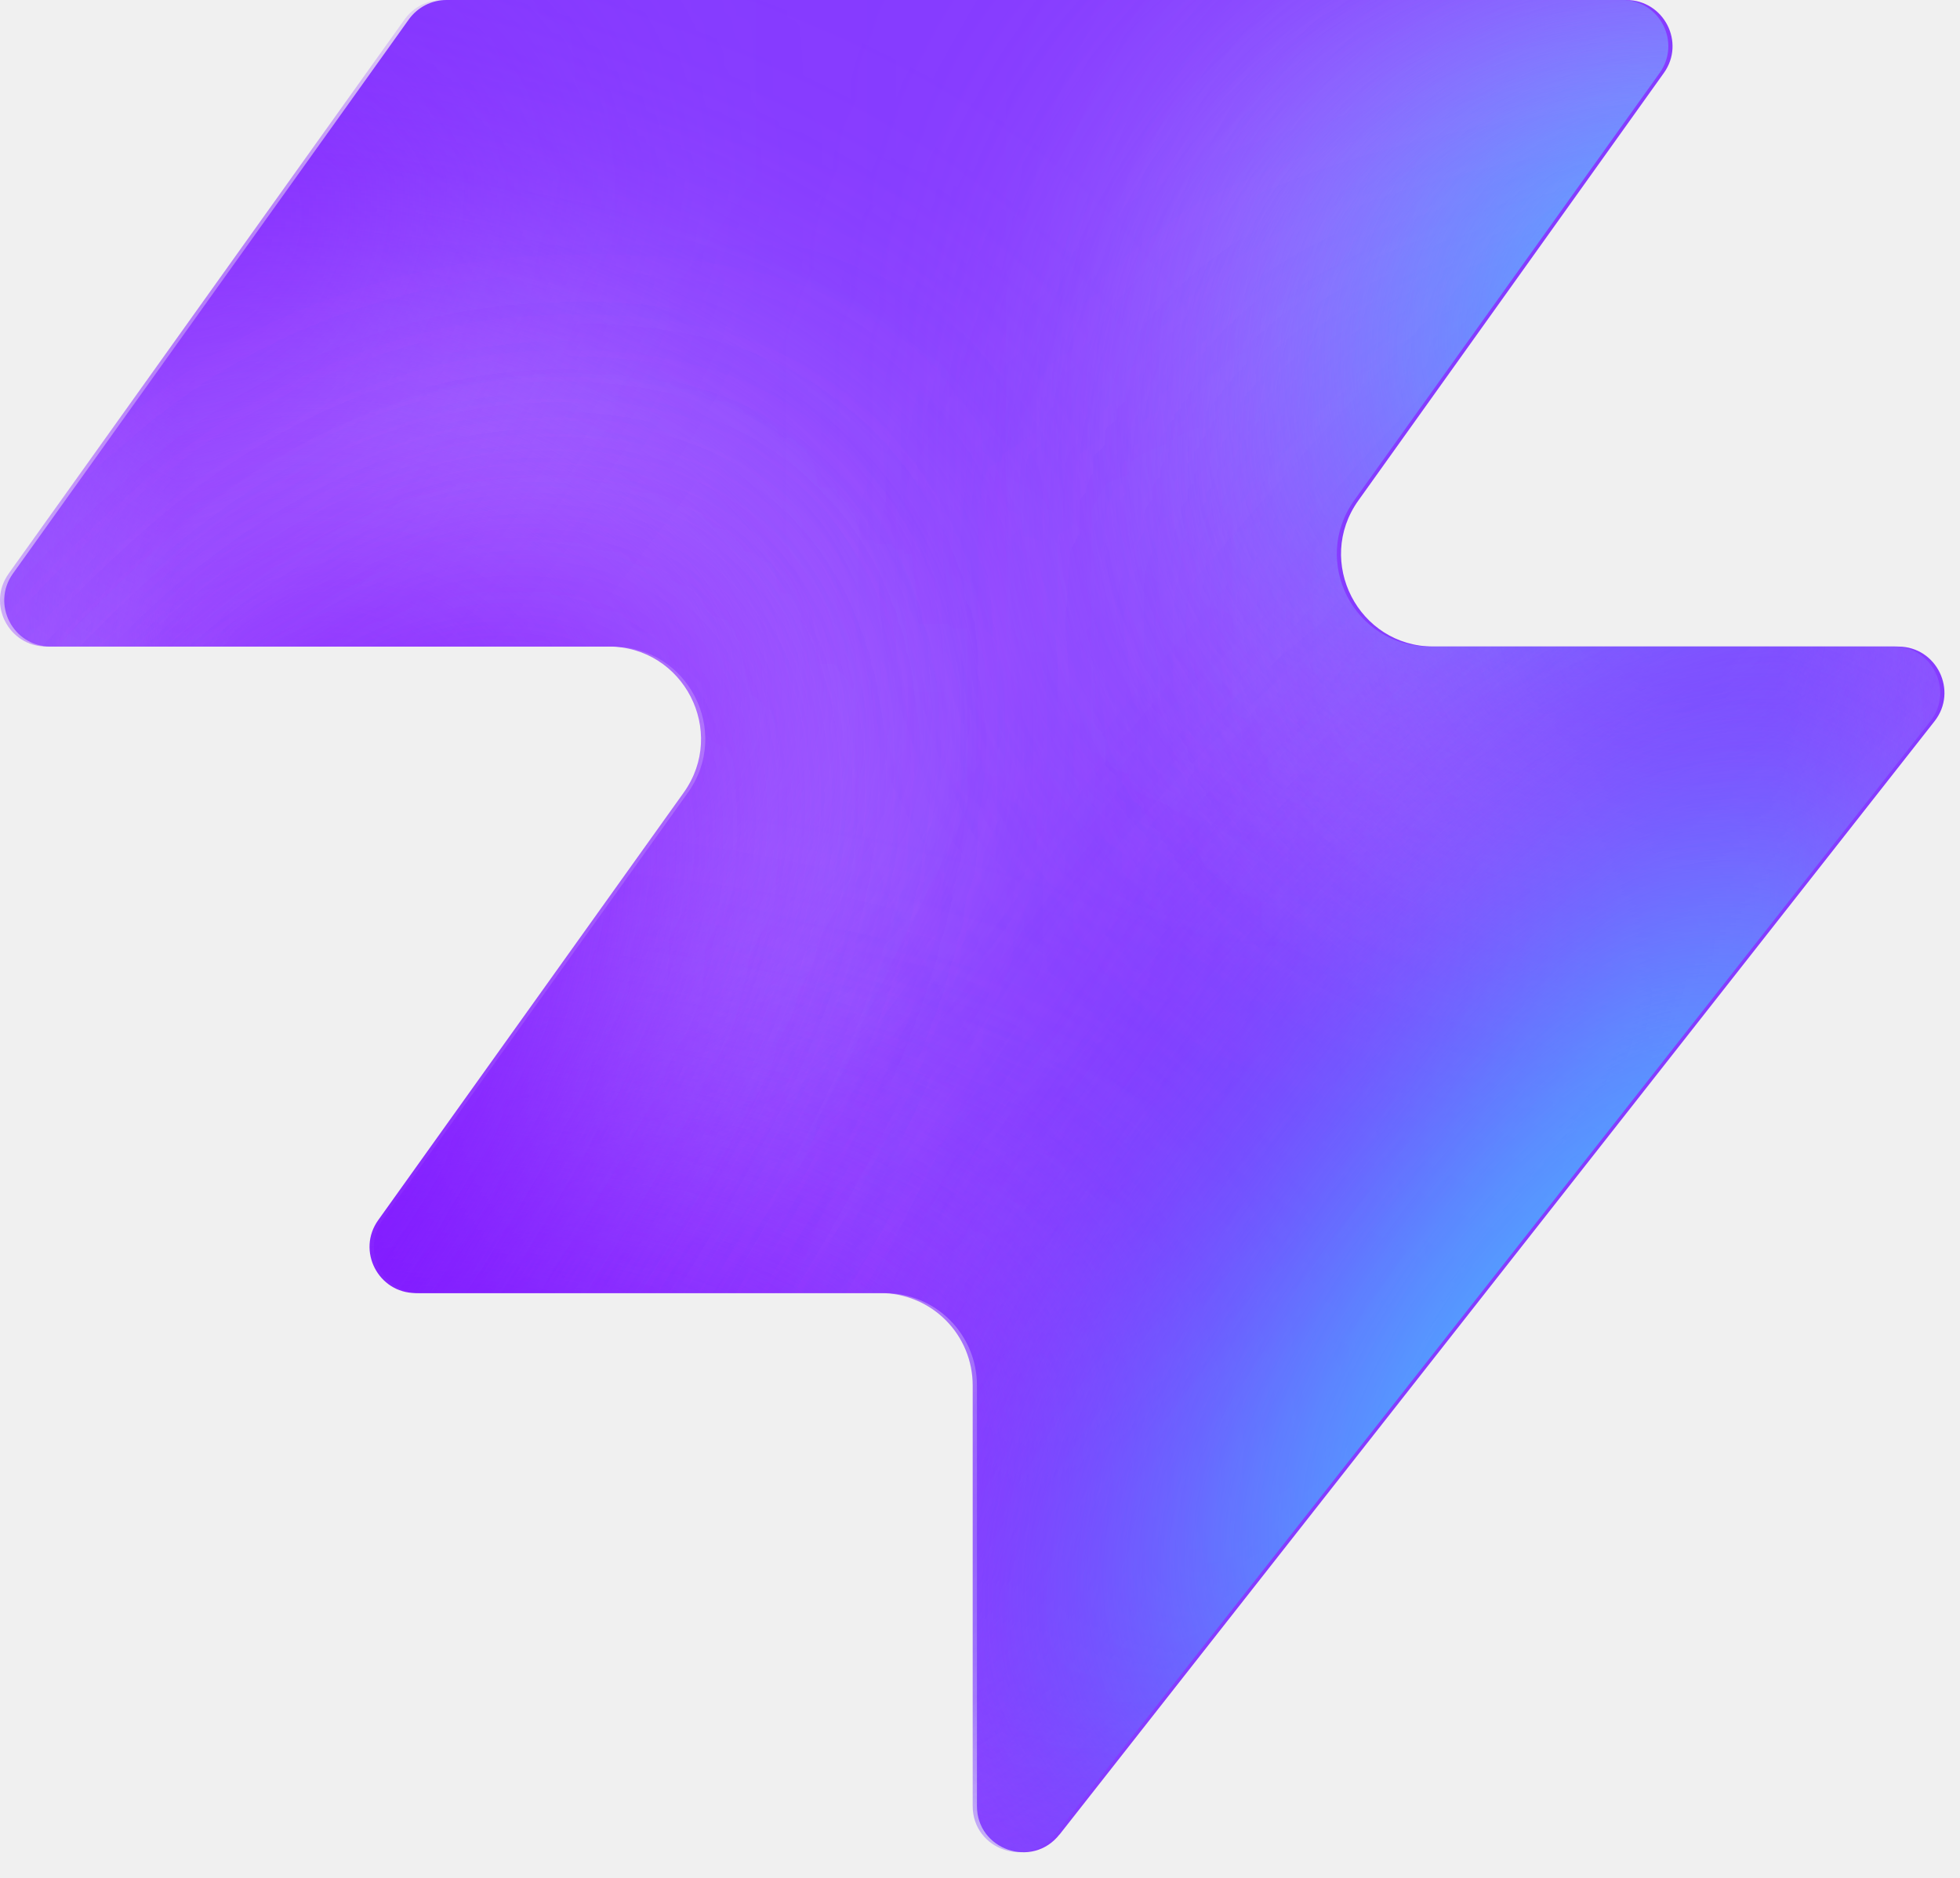
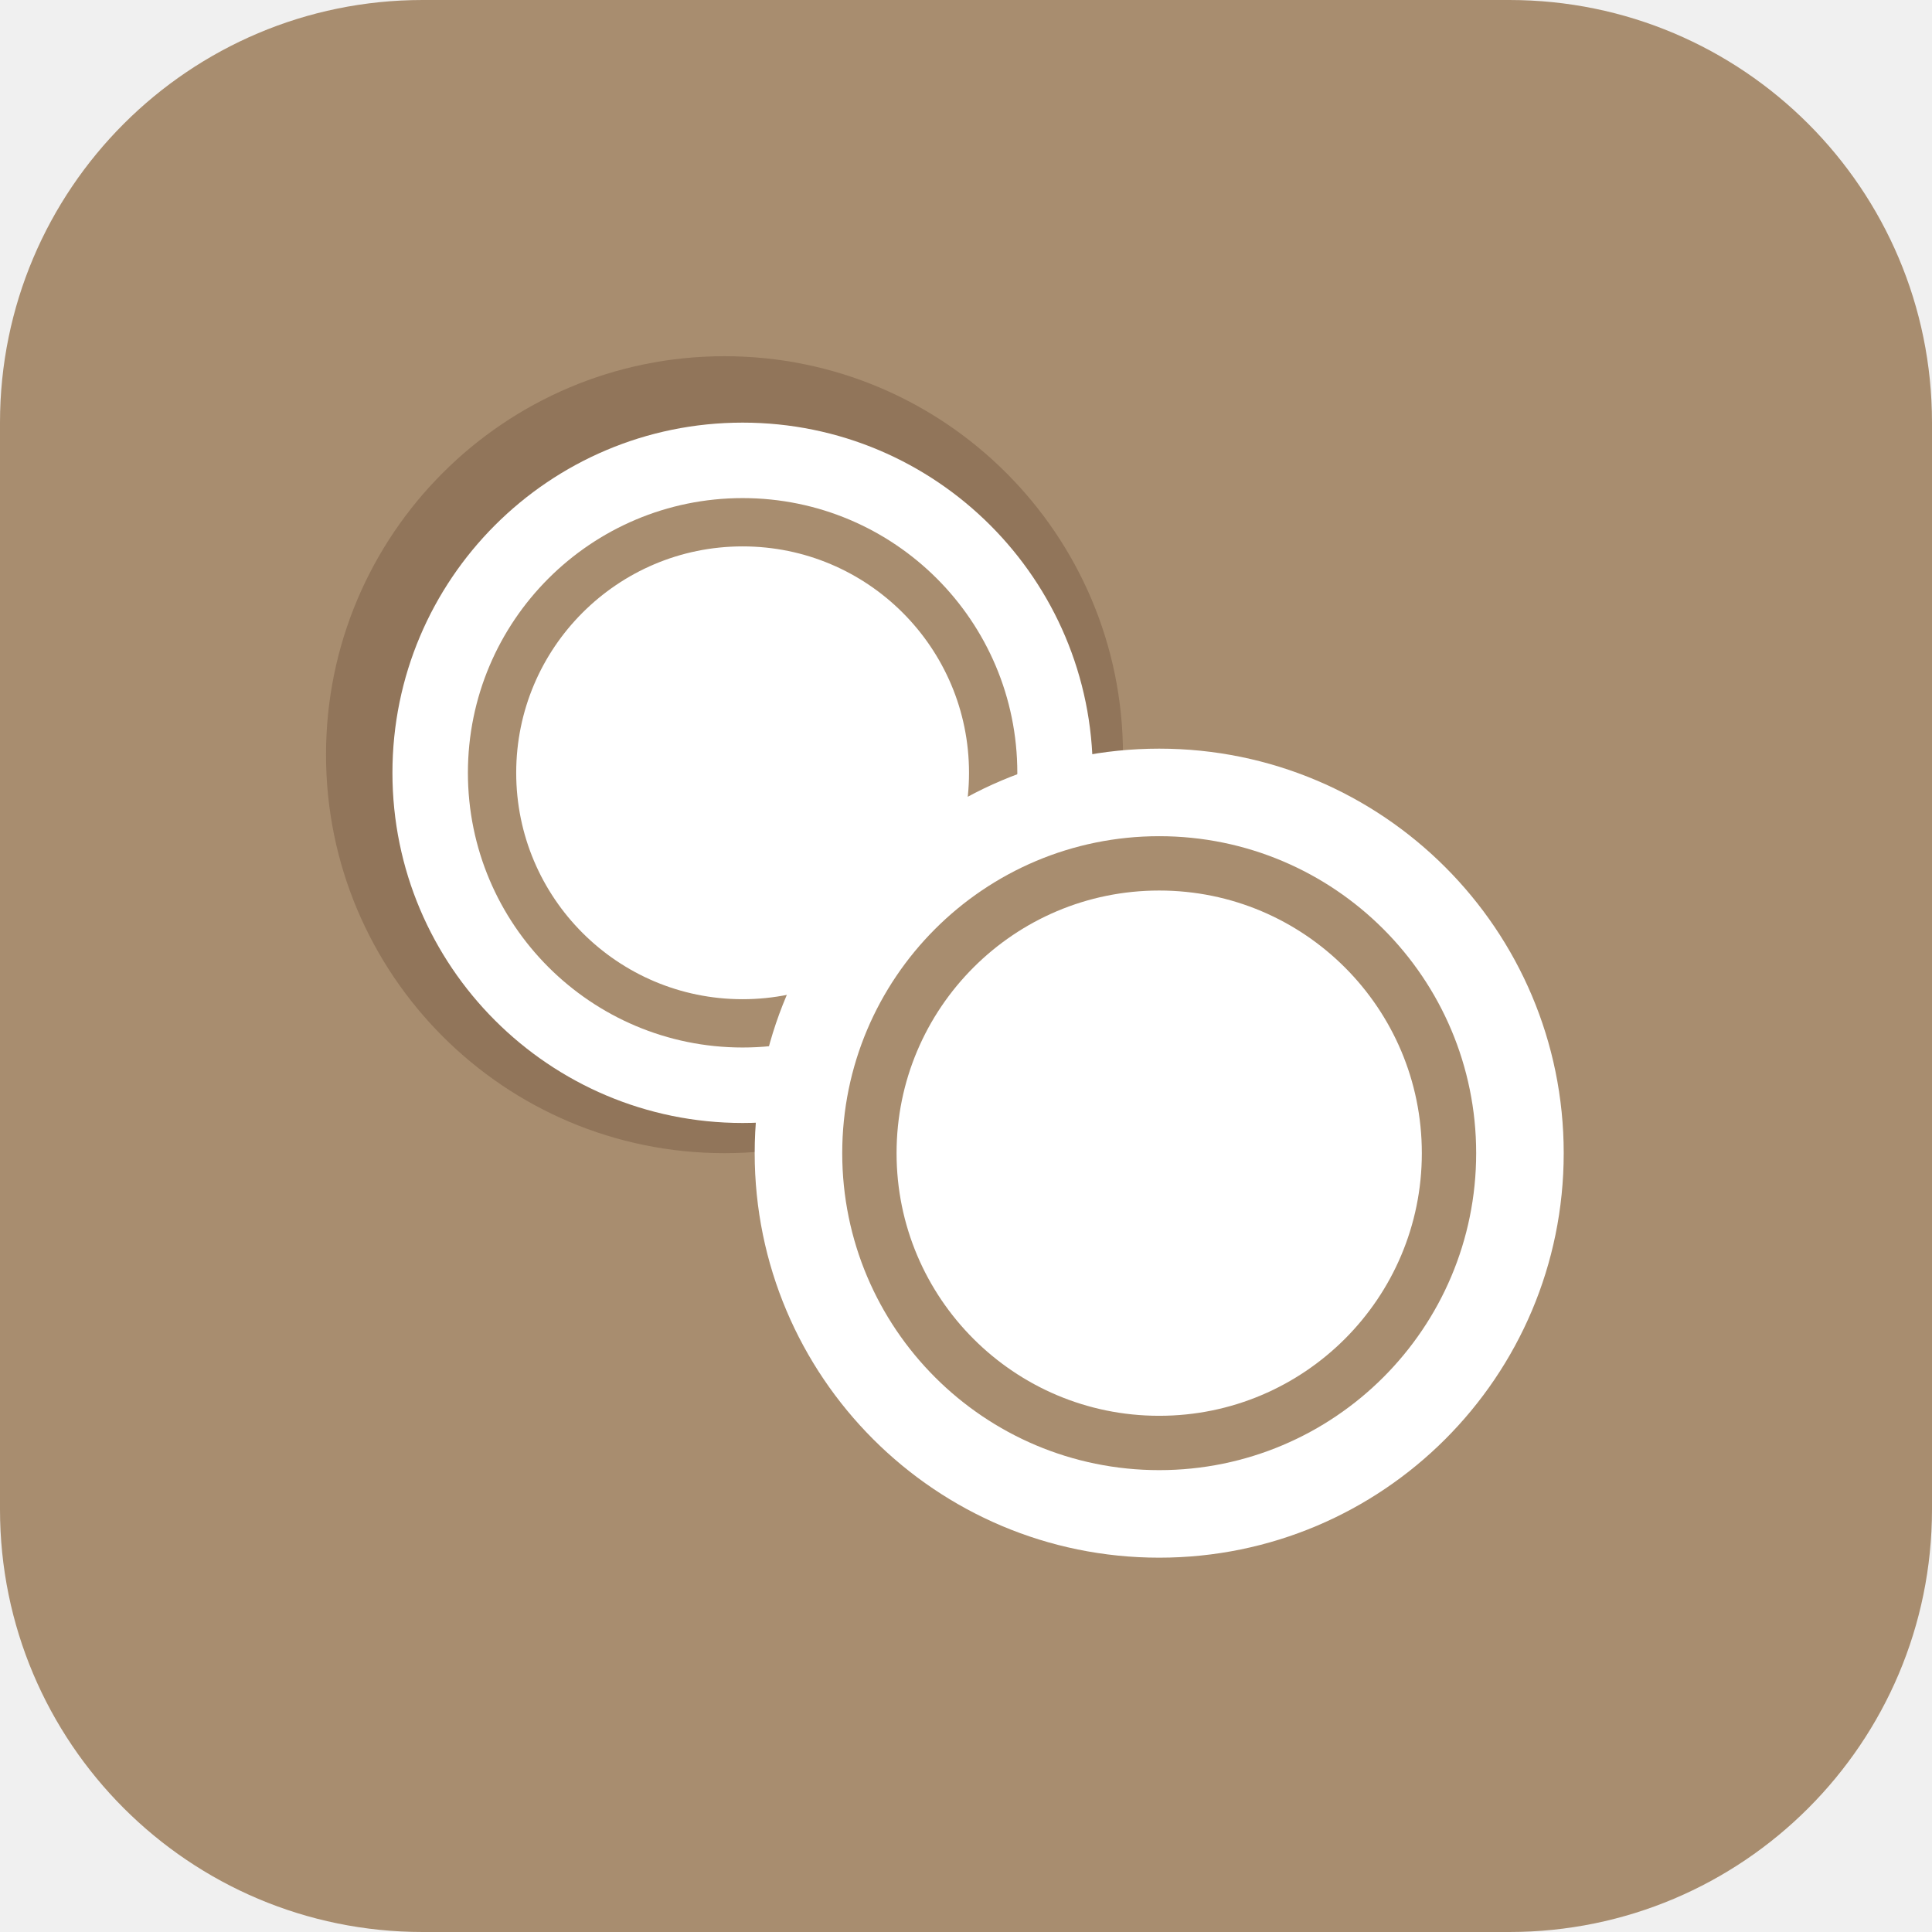
- <svg xmlns="http://www.w3.org/2000/svg" width="48" height="46" fill="none" viewBox="0 0 48 46">
-   <path fill="#863bff" d="M25.946 44.938c-.664.845-2.021.375-2.021-.698V33.937a2.26 2.26 0 0 0-2.262-2.262H10.287c-.92 0-1.456-1.04-.92-1.788l7.48-10.471c1.07-1.497 0-3.578-1.842-3.578H1.237c-.92 0-1.456-1.04-.92-1.788L10.013.474c.214-.297.556-.474.92-.474h28.894c.92 0 1.456 1.04.92 1.788l-7.48 10.471c-1.07 1.498 0 3.579 1.842 3.579h11.377c.943 0 1.473 1.088.89 1.83L25.947 44.94z" style="fill:#863bff;fill:color(display-p3 .525 .23 1);fill-opacity:1" />
-   <mask id="a" width="48" height="46" x="0" y="0" maskUnits="userSpaceOnUse" style="mask-type:alpha">
-     <path fill="#000" d="M25.842 44.938c-.664.844-2.021.375-2.021-.698V33.937a2.26 2.26 0 0 0-2.262-2.262H10.183c-.92 0-1.456-1.04-.92-1.788l7.48-10.471c1.07-1.498 0-3.579-1.842-3.579H1.133c-.92 0-1.456-1.04-.92-1.787L9.91.473c.214-.297.556-.474.92-.474h28.894c.92 0 1.456 1.04.92 1.788l-7.48 10.471c-1.07 1.498 0 3.578 1.842 3.578h11.377c.943 0 1.473 1.088.89 1.832L25.843 44.94z" style="fill:#000;fill-opacity:1" />
-   </mask>
-   <g mask="url(#a)">
-     <g filter="url(#b)">
-       <ellipse cx="5.508" cy="14.704" fill="#ede6ff" rx="5.508" ry="14.704" style="fill:#ede6ff;fill:color(display-p3 .927 .903 1);fill-opacity:1" transform="matrix(.00324 1 1 -.00324 -4.47 31.516)" />
-     </g>
-     <g filter="url(#c)">
-       <ellipse cx="10.399" cy="29.851" fill="#ede6ff" rx="10.399" ry="29.851" style="fill:#ede6ff;fill:color(display-p3 .927 .903 1);fill-opacity:1" transform="matrix(.00324 1 1 -.00324 -39.328 7.883)" />
-     </g>
-     <g filter="url(#d)">
-       <ellipse cx="5.508" cy="30.487" fill="#7e14ff" rx="5.508" ry="30.487" style="fill:#7e14ff;fill:color(display-p3 .492 .077 1);fill-opacity:1" transform="rotate(89.814 -25.913 -14.639)scale(1 -1)" />
-     </g>
-     <g filter="url(#e)">
-       <ellipse cx="5.508" cy="30.599" fill="#7e14ff" rx="5.508" ry="30.599" style="fill:#7e14ff;fill:color(display-p3 .492 .077 1);fill-opacity:1" transform="rotate(89.814 -32.644 -3.334)scale(1 -1)" />
-     </g>
-     <g filter="url(#f)">
-       <ellipse cx="5.508" cy="30.599" fill="#7e14ff" rx="5.508" ry="30.599" style="fill:#7e14ff;fill:color(display-p3 .492 .077 1);fill-opacity:1" transform="matrix(.00324 1 1 -.00324 -34.34 30.47)" />
-     </g>
-     <g filter="url(#g)">
-       <ellipse cx="14.072" cy="22.078" fill="#ede6ff" rx="14.072" ry="22.078" style="fill:#ede6ff;fill:color(display-p3 .927 .903 1);fill-opacity:1" transform="rotate(93.35 24.506 48.493)scale(-1 1)" />
-     </g>
-     <g filter="url(#h)">
-       <ellipse cx="3.47" cy="21.501" fill="#7e14ff" rx="3.47" ry="21.501" style="fill:#7e14ff;fill:color(display-p3 .492 .077 1);fill-opacity:1" transform="rotate(89.009 28.708 47.59)scale(-1 1)" />
-     </g>
-     <g filter="url(#i)">
-       <ellipse cx="3.47" cy="21.501" fill="#7e14ff" rx="3.47" ry="21.501" style="fill:#7e14ff;fill:color(display-p3 .492 .077 1);fill-opacity:1" transform="rotate(89.009 28.708 47.59)scale(-1 1)" />
-     </g>
-     <g filter="url(#j)">
-       <ellipse cx=".387" cy="8.972" fill="#7e14ff" rx="4.407" ry="29.108" style="fill:#7e14ff;fill:color(display-p3 .492 .077 1);fill-opacity:1" transform="rotate(39.51 .387 8.972)" />
-     </g>
-     <g filter="url(#k)">
-       <ellipse cx="47.523" cy="-6.092" fill="#7e14ff" rx="4.407" ry="29.108" style="fill:#7e14ff;fill:color(display-p3 .492 .077 1);fill-opacity:1" transform="rotate(37.892 47.523 -6.092)" />
-     </g>
-     <g filter="url(#l)">
-       <ellipse cx="41.412" cy="6.333" fill="#47bfff" rx="5.971" ry="9.665" style="fill:#47bfff;fill:color(display-p3 .28 .748 1);fill-opacity:1" transform="rotate(37.892 41.412 6.333)" />
-     </g>
-     <g filter="url(#m)">
-       <ellipse cx="-1.879" cy="38.332" fill="#7e14ff" rx="4.407" ry="29.108" style="fill:#7e14ff;fill:color(display-p3 .492 .077 1);fill-opacity:1" transform="rotate(37.892 -1.88 38.332)" />
-     </g>
-     <g filter="url(#n)">
-       <ellipse cx="-1.879" cy="38.332" fill="#7e14ff" rx="4.407" ry="29.108" style="fill:#7e14ff;fill:color(display-p3 .492 .077 1);fill-opacity:1" transform="rotate(37.892 -1.88 38.332)" />
-     </g>
-     <g filter="url(#o)">
-       <ellipse cx="35.651" cy="29.907" fill="#7e14ff" rx="4.407" ry="29.108" style="fill:#7e14ff;fill:color(display-p3 .492 .077 1);fill-opacity:1" transform="rotate(37.892 35.651 29.907)" />
-     </g>
-     <g filter="url(#p)">
-       <ellipse cx="38.418" cy="32.4" fill="#47bfff" rx="5.971" ry="15.297" style="fill:#47bfff;fill:color(display-p3 .28 .748 1);fill-opacity:1" transform="rotate(37.892 38.418 32.4)" />
-     </g>
-   </g>
-   <defs>
-     <filter id="b" width="60.045" height="41.654" x="-19.77" y="16.149" color-interpolation-filters="sRGB" filterUnits="userSpaceOnUse">
-       <feFlood flood-opacity="0" result="BackgroundImageFix" />
-       <feBlend in="SourceGraphic" in2="BackgroundImageFix" result="shape" />
-       <feGaussianBlur result="effect1_foregroundBlur_2002_17158" stdDeviation="7.659" />
-     </filter>
-     <filter id="c" width="90.34" height="51.437" x="-54.613" y="-7.533" color-interpolation-filters="sRGB" filterUnits="userSpaceOnUse">
-       <feFlood flood-opacity="0" result="BackgroundImageFix" />
-       <feBlend in="SourceGraphic" in2="BackgroundImageFix" result="shape" />
-       <feGaussianBlur result="effect1_foregroundBlur_2002_17158" stdDeviation="7.659" />
-     </filter>
-     <filter id="d" width="79.355" height="29.4" x="-49.64" y="2.03" color-interpolation-filters="sRGB" filterUnits="userSpaceOnUse">
-       <feFlood flood-opacity="0" result="BackgroundImageFix" />
-       <feBlend in="SourceGraphic" in2="BackgroundImageFix" result="shape" />
-       <feGaussianBlur result="effect1_foregroundBlur_2002_17158" stdDeviation="4.596" />
-     </filter>
-     <filter id="e" width="79.579" height="29.4" x="-45.045" y="20.029" color-interpolation-filters="sRGB" filterUnits="userSpaceOnUse">
-       <feFlood flood-opacity="0" result="BackgroundImageFix" />
-       <feBlend in="SourceGraphic" in2="BackgroundImageFix" result="shape" />
-       <feGaussianBlur result="effect1_foregroundBlur_2002_17158" stdDeviation="4.596" />
-     </filter>
-     <filter id="f" width="79.579" height="29.4" x="-43.513" y="21.178" color-interpolation-filters="sRGB" filterUnits="userSpaceOnUse">
-       <feFlood flood-opacity="0" result="BackgroundImageFix" />
-       <feBlend in="SourceGraphic" in2="BackgroundImageFix" result="shape" />
-       <feGaussianBlur result="effect1_foregroundBlur_2002_17158" stdDeviation="4.596" />
-     </filter>
-     <filter id="g" width="74.749" height="58.852" x="15.756" y="-17.901" color-interpolation-filters="sRGB" filterUnits="userSpaceOnUse">
-       <feFlood flood-opacity="0" result="BackgroundImageFix" />
-       <feBlend in="SourceGraphic" in2="BackgroundImageFix" result="shape" />
-       <feGaussianBlur result="effect1_foregroundBlur_2002_17158" stdDeviation="7.659" />
-     </filter>
-     <filter id="h" width="61.377" height="25.362" x="23.548" y="2.284" color-interpolation-filters="sRGB" filterUnits="userSpaceOnUse">
-       <feFlood flood-opacity="0" result="BackgroundImageFix" />
-       <feBlend in="SourceGraphic" in2="BackgroundImageFix" result="shape" />
-       <feGaussianBlur result="effect1_foregroundBlur_2002_17158" stdDeviation="4.596" />
-     </filter>
-     <filter id="i" width="61.377" height="25.362" x="23.548" y="2.284" color-interpolation-filters="sRGB" filterUnits="userSpaceOnUse">
-       <feFlood flood-opacity="0" result="BackgroundImageFix" />
-       <feBlend in="SourceGraphic" in2="BackgroundImageFix" result="shape" />
-       <feGaussianBlur result="effect1_foregroundBlur_2002_17158" stdDeviation="4.596" />
-     </filter>
-     <filter id="j" width="56.045" height="63.649" x="-27.636" y="-22.853" color-interpolation-filters="sRGB" filterUnits="userSpaceOnUse">
-       <feFlood flood-opacity="0" result="BackgroundImageFix" />
-       <feBlend in="SourceGraphic" in2="BackgroundImageFix" result="shape" />
-       <feGaussianBlur result="effect1_foregroundBlur_2002_17158" stdDeviation="4.596" />
-     </filter>
-     <filter id="k" width="54.814" height="64.646" x="20.116" y="-38.415" color-interpolation-filters="sRGB" filterUnits="userSpaceOnUse">
-       <feFlood flood-opacity="0" result="BackgroundImageFix" />
-       <feBlend in="SourceGraphic" in2="BackgroundImageFix" result="shape" />
-       <feGaussianBlur result="effect1_foregroundBlur_2002_17158" stdDeviation="4.596" />
-     </filter>
-     <filter id="l" width="33.541" height="35.313" x="24.641" y="-11.323" color-interpolation-filters="sRGB" filterUnits="userSpaceOnUse">
-       <feFlood flood-opacity="0" result="BackgroundImageFix" />
-       <feBlend in="SourceGraphic" in2="BackgroundImageFix" result="shape" />
-       <feGaussianBlur result="effect1_foregroundBlur_2002_17158" stdDeviation="4.596" />
-     </filter>
-     <filter id="m" width="54.814" height="64.646" x="-29.286" y="6.009" color-interpolation-filters="sRGB" filterUnits="userSpaceOnUse">
-       <feFlood flood-opacity="0" result="BackgroundImageFix" />
-       <feBlend in="SourceGraphic" in2="BackgroundImageFix" result="shape" />
-       <feGaussianBlur result="effect1_foregroundBlur_2002_17158" stdDeviation="4.596" />
-     </filter>
-     <filter id="n" width="54.814" height="64.646" x="-29.286" y="6.009" color-interpolation-filters="sRGB" filterUnits="userSpaceOnUse">
-       <feFlood flood-opacity="0" result="BackgroundImageFix" />
-       <feBlend in="SourceGraphic" in2="BackgroundImageFix" result="shape" />
-       <feGaussianBlur result="effect1_foregroundBlur_2002_17158" stdDeviation="4.596" />
-     </filter>
-     <filter id="o" width="54.814" height="64.646" x="8.244" y="-2.416" color-interpolation-filters="sRGB" filterUnits="userSpaceOnUse">
-       <feFlood flood-opacity="0" result="BackgroundImageFix" />
-       <feBlend in="SourceGraphic" in2="BackgroundImageFix" result="shape" />
-       <feGaussianBlur result="effect1_foregroundBlur_2002_17158" stdDeviation="4.596" />
-     </filter>
-     <filter id="p" width="39.409" height="43.623" x="18.713" y="10.588" color-interpolation-filters="sRGB" filterUnits="userSpaceOnUse">
-       <feFlood flood-opacity="0" result="BackgroundImageFix" />
-       <feBlend in="SourceGraphic" in2="BackgroundImageFix" result="shape" />
-       <feGaussianBlur result="effect1_foregroundBlur_2002_17158" stdDeviation="4.596" />
-     </filter>
-   </defs>
+ <svg xmlns="http://www.w3.org/2000/svg" viewBox="0 0 64 64">
+   <rect width="64" height="64" rx="14" fill="#a88d6f" />
+   <circle cx="24" cy="25" r="13.2" fill="#91755a" />
+   <circle cx="24.6" cy="25.6" r="11.6" fill="#fff" />
+   <circle cx="24.6" cy="25.6" r="8.3" fill="none" stroke="#a88d6f" stroke-width="1.6" />
+   <circle cx="38.4" cy="38.2" r="13.4" fill="#fff" />
+   <circle cx="38.4" cy="38.2" r="9.6" fill="none" stroke="#a88d6f" stroke-width="1.8" />
</svg>
